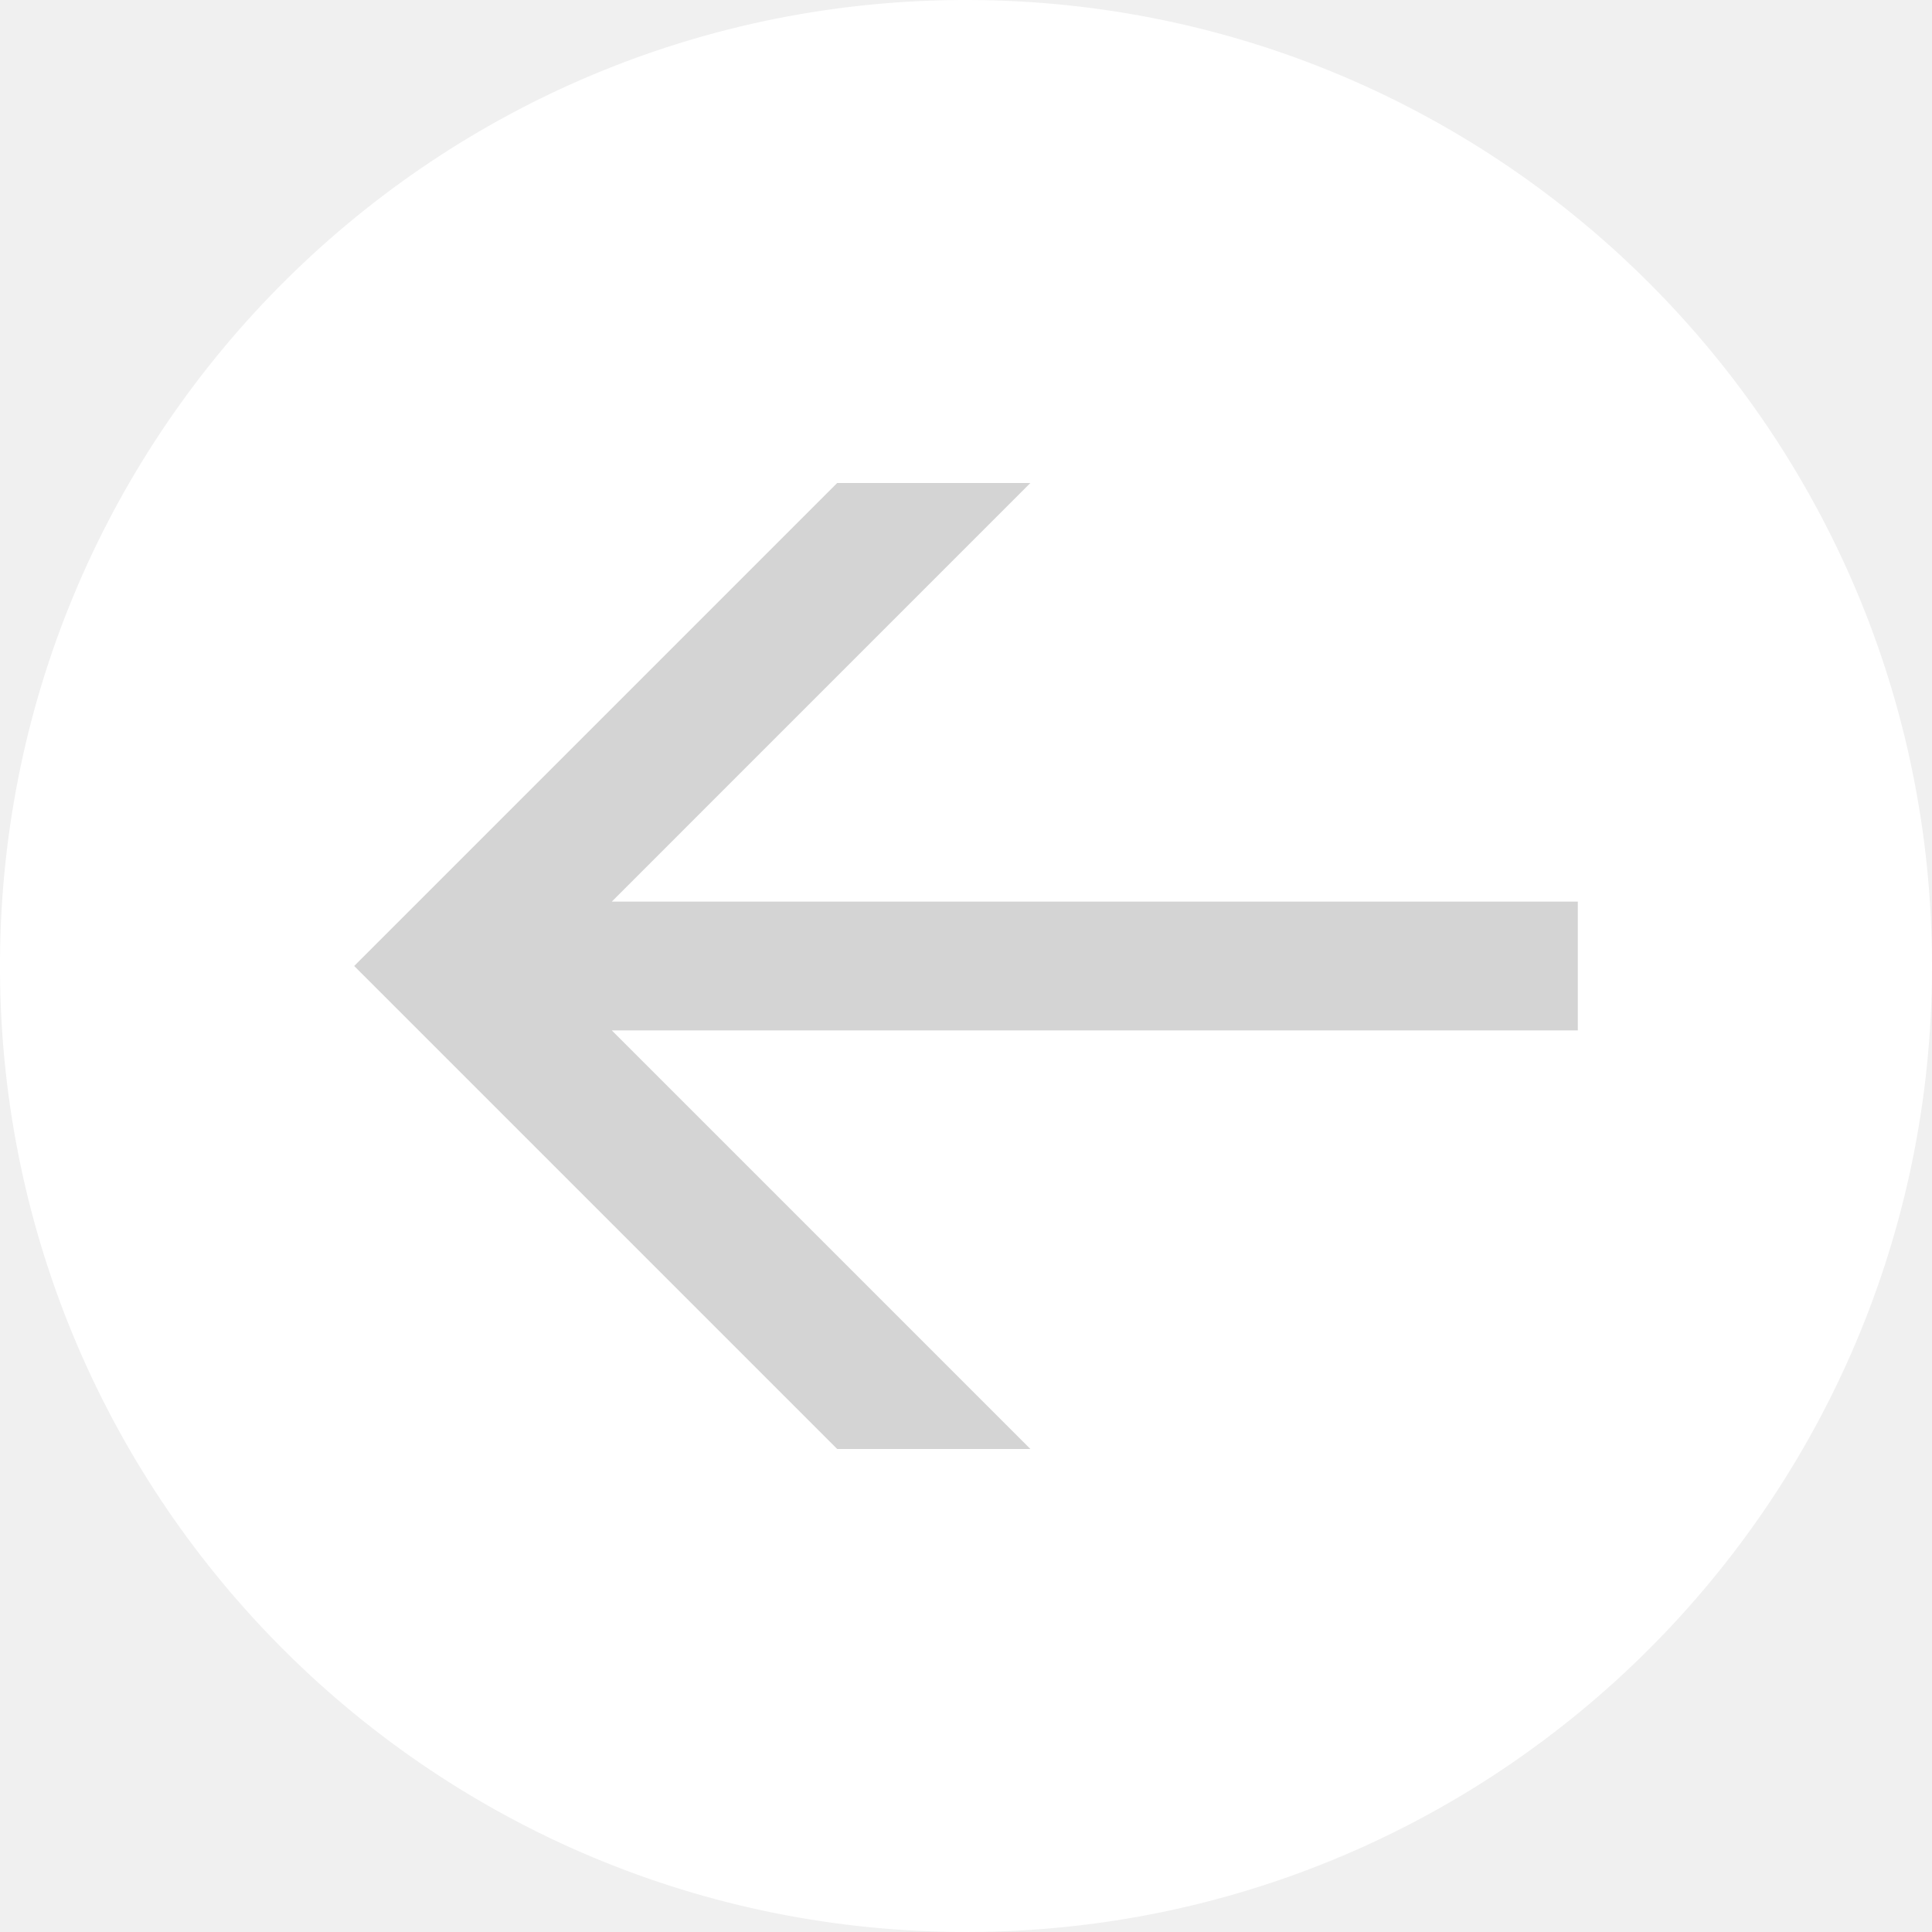
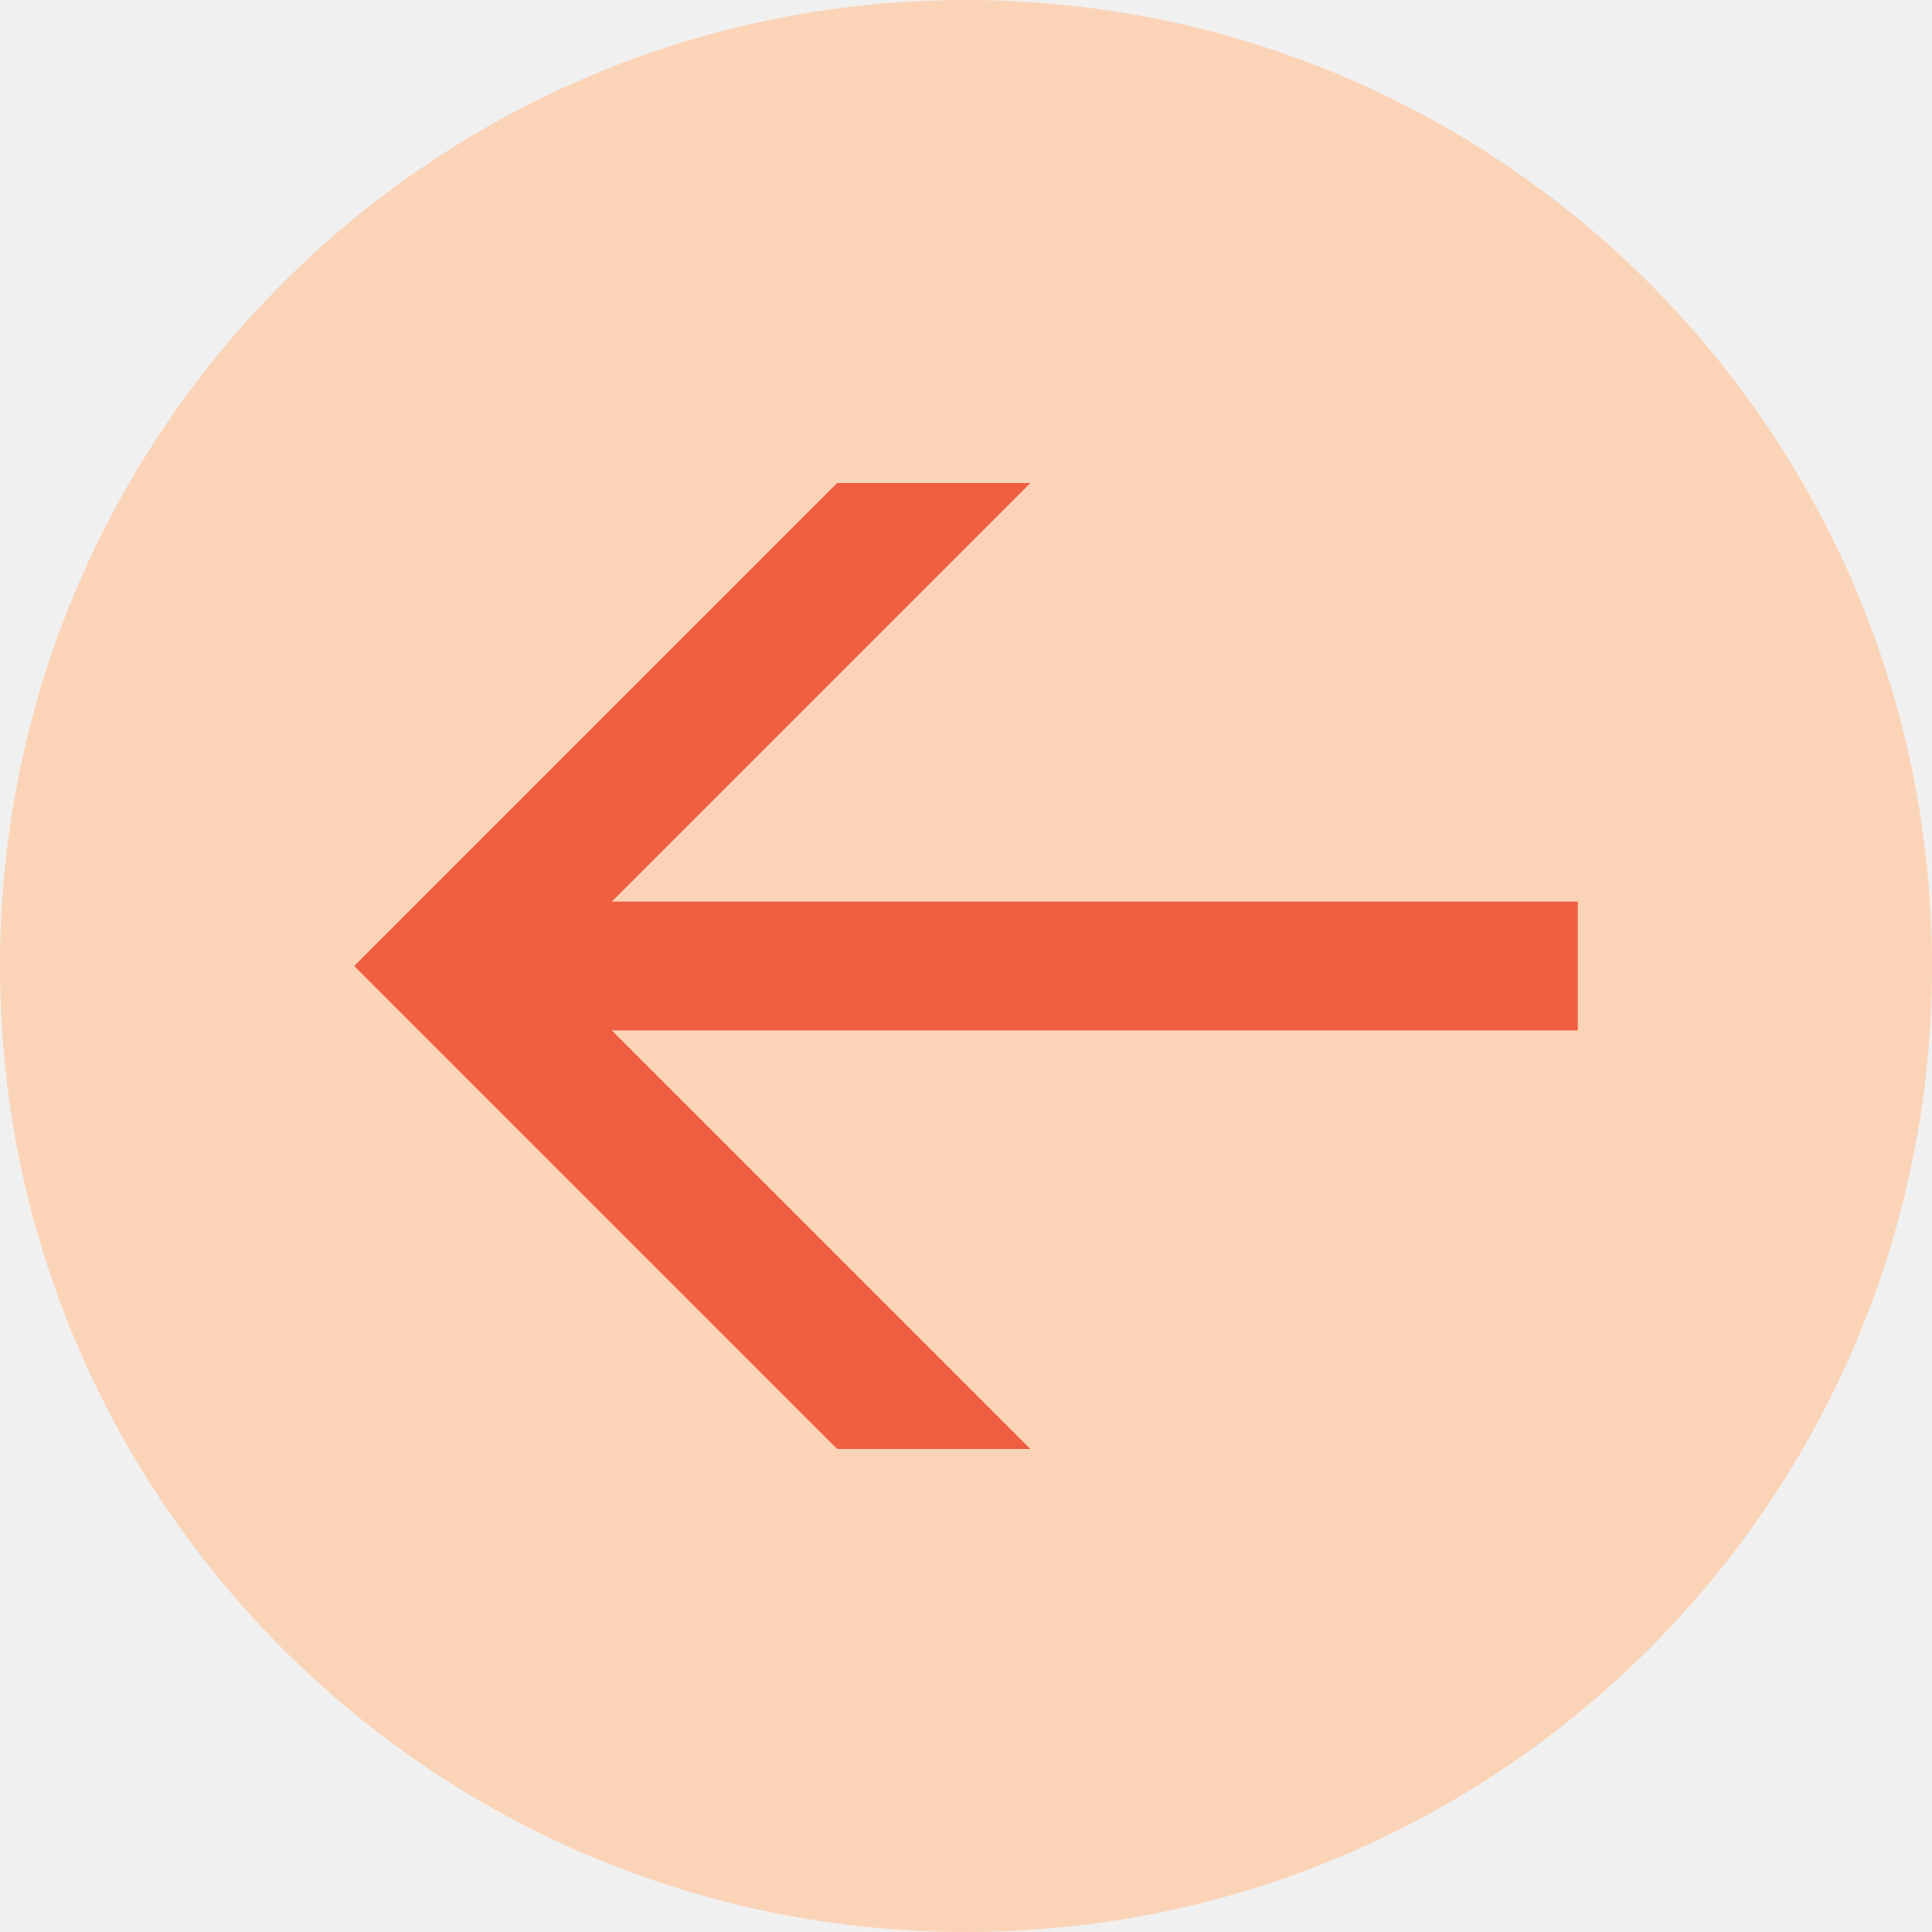
<svg xmlns="http://www.w3.org/2000/svg" width="60" height="60" viewBox="0 0 15.875 15.875" version="1.1" id="svg5">
  <defs id="defs2" />
  <g id="layer1">
-     <rect style="fill:#d4d4d4;stroke-width:0.791;stroke-linecap:round;stroke-linejoin:round;fill-opacity:1" id="rect862" width="10.583" height="10.583" x="2.646" y="2.646" />
-     <path id="path885" style="fill:#ffffff;fill-opacity:1;stroke-width:17.142;stroke-linecap:round;stroke-linejoin:round" d="M 30.102,0 C 13.572,-0.056 0.112,13.268 0,29.797 -0.112,46.326 13.168,59.832 29.697,59.998 46.225,60.165 59.775,46.932 59.998,30.404 L 60,30 C 60,13.471 46.63,0.056 30.102,0 Z M 26,15 h 6 L 19,28 h 30 v 4 H 19 L 32,45 H 26 L 11,30 Z" transform="scale(0.2645833)" />
+     <rect style="fill:#ef5e41;fill-opacity:1;stroke-width:1.15;stroke-linecap:round;stroke-linejoin:round" id="rect1025" width="10.583" height="10.583" x="2.646" y="2.646" />
+     <path id="path885" style="fill:#fbd4b8;fill-opacity:1;stroke-width:17.142;stroke-linecap:round;stroke-linejoin:round" d="M 30.102,0 C 13.572,-0.056 0.112,13.268 0,29.797 -0.112,46.326 13.168,59.832 29.697,59.998 46.225,60.165 59.775,46.932 59.998,30.404 L 60,30 C 60,13.471 46.63,0.056 30.102,0 Z M 26,15 h 6 L 19,28 h 30 v 4 H 19 L 32,45 H 26 L 11,30 Z" transform="scale(0.2645833)" />
  </g>
</svg>
